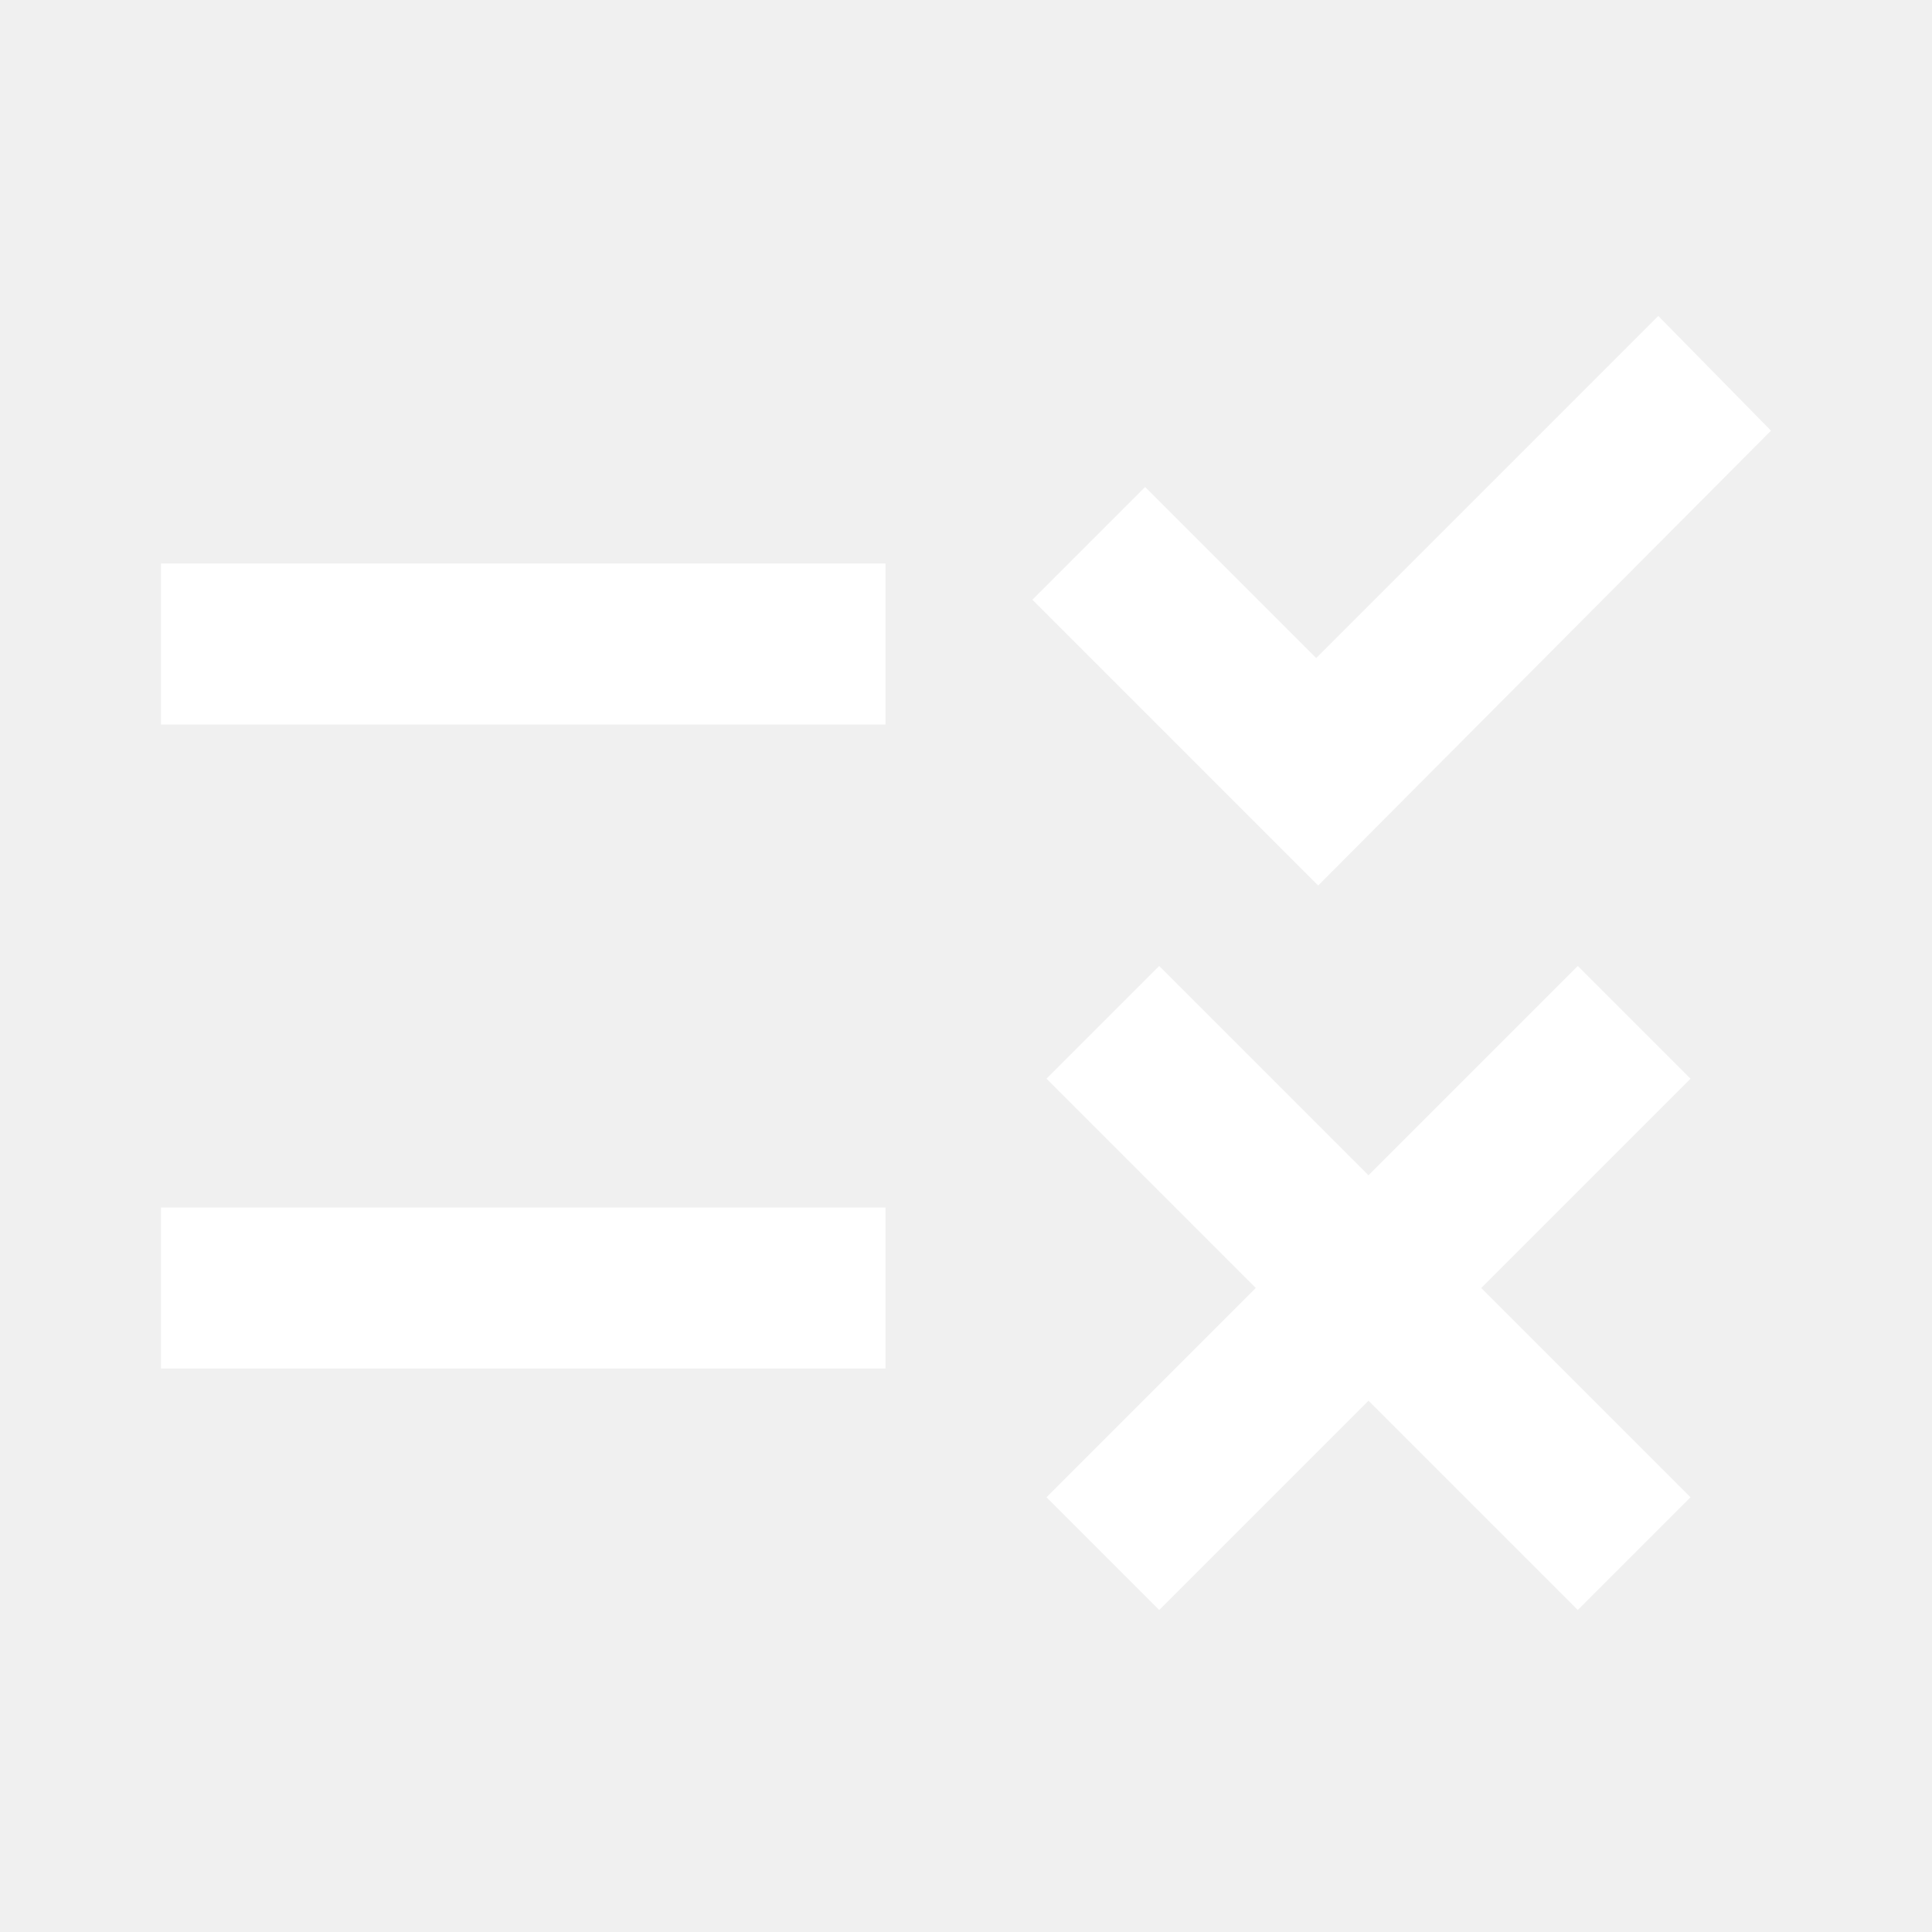
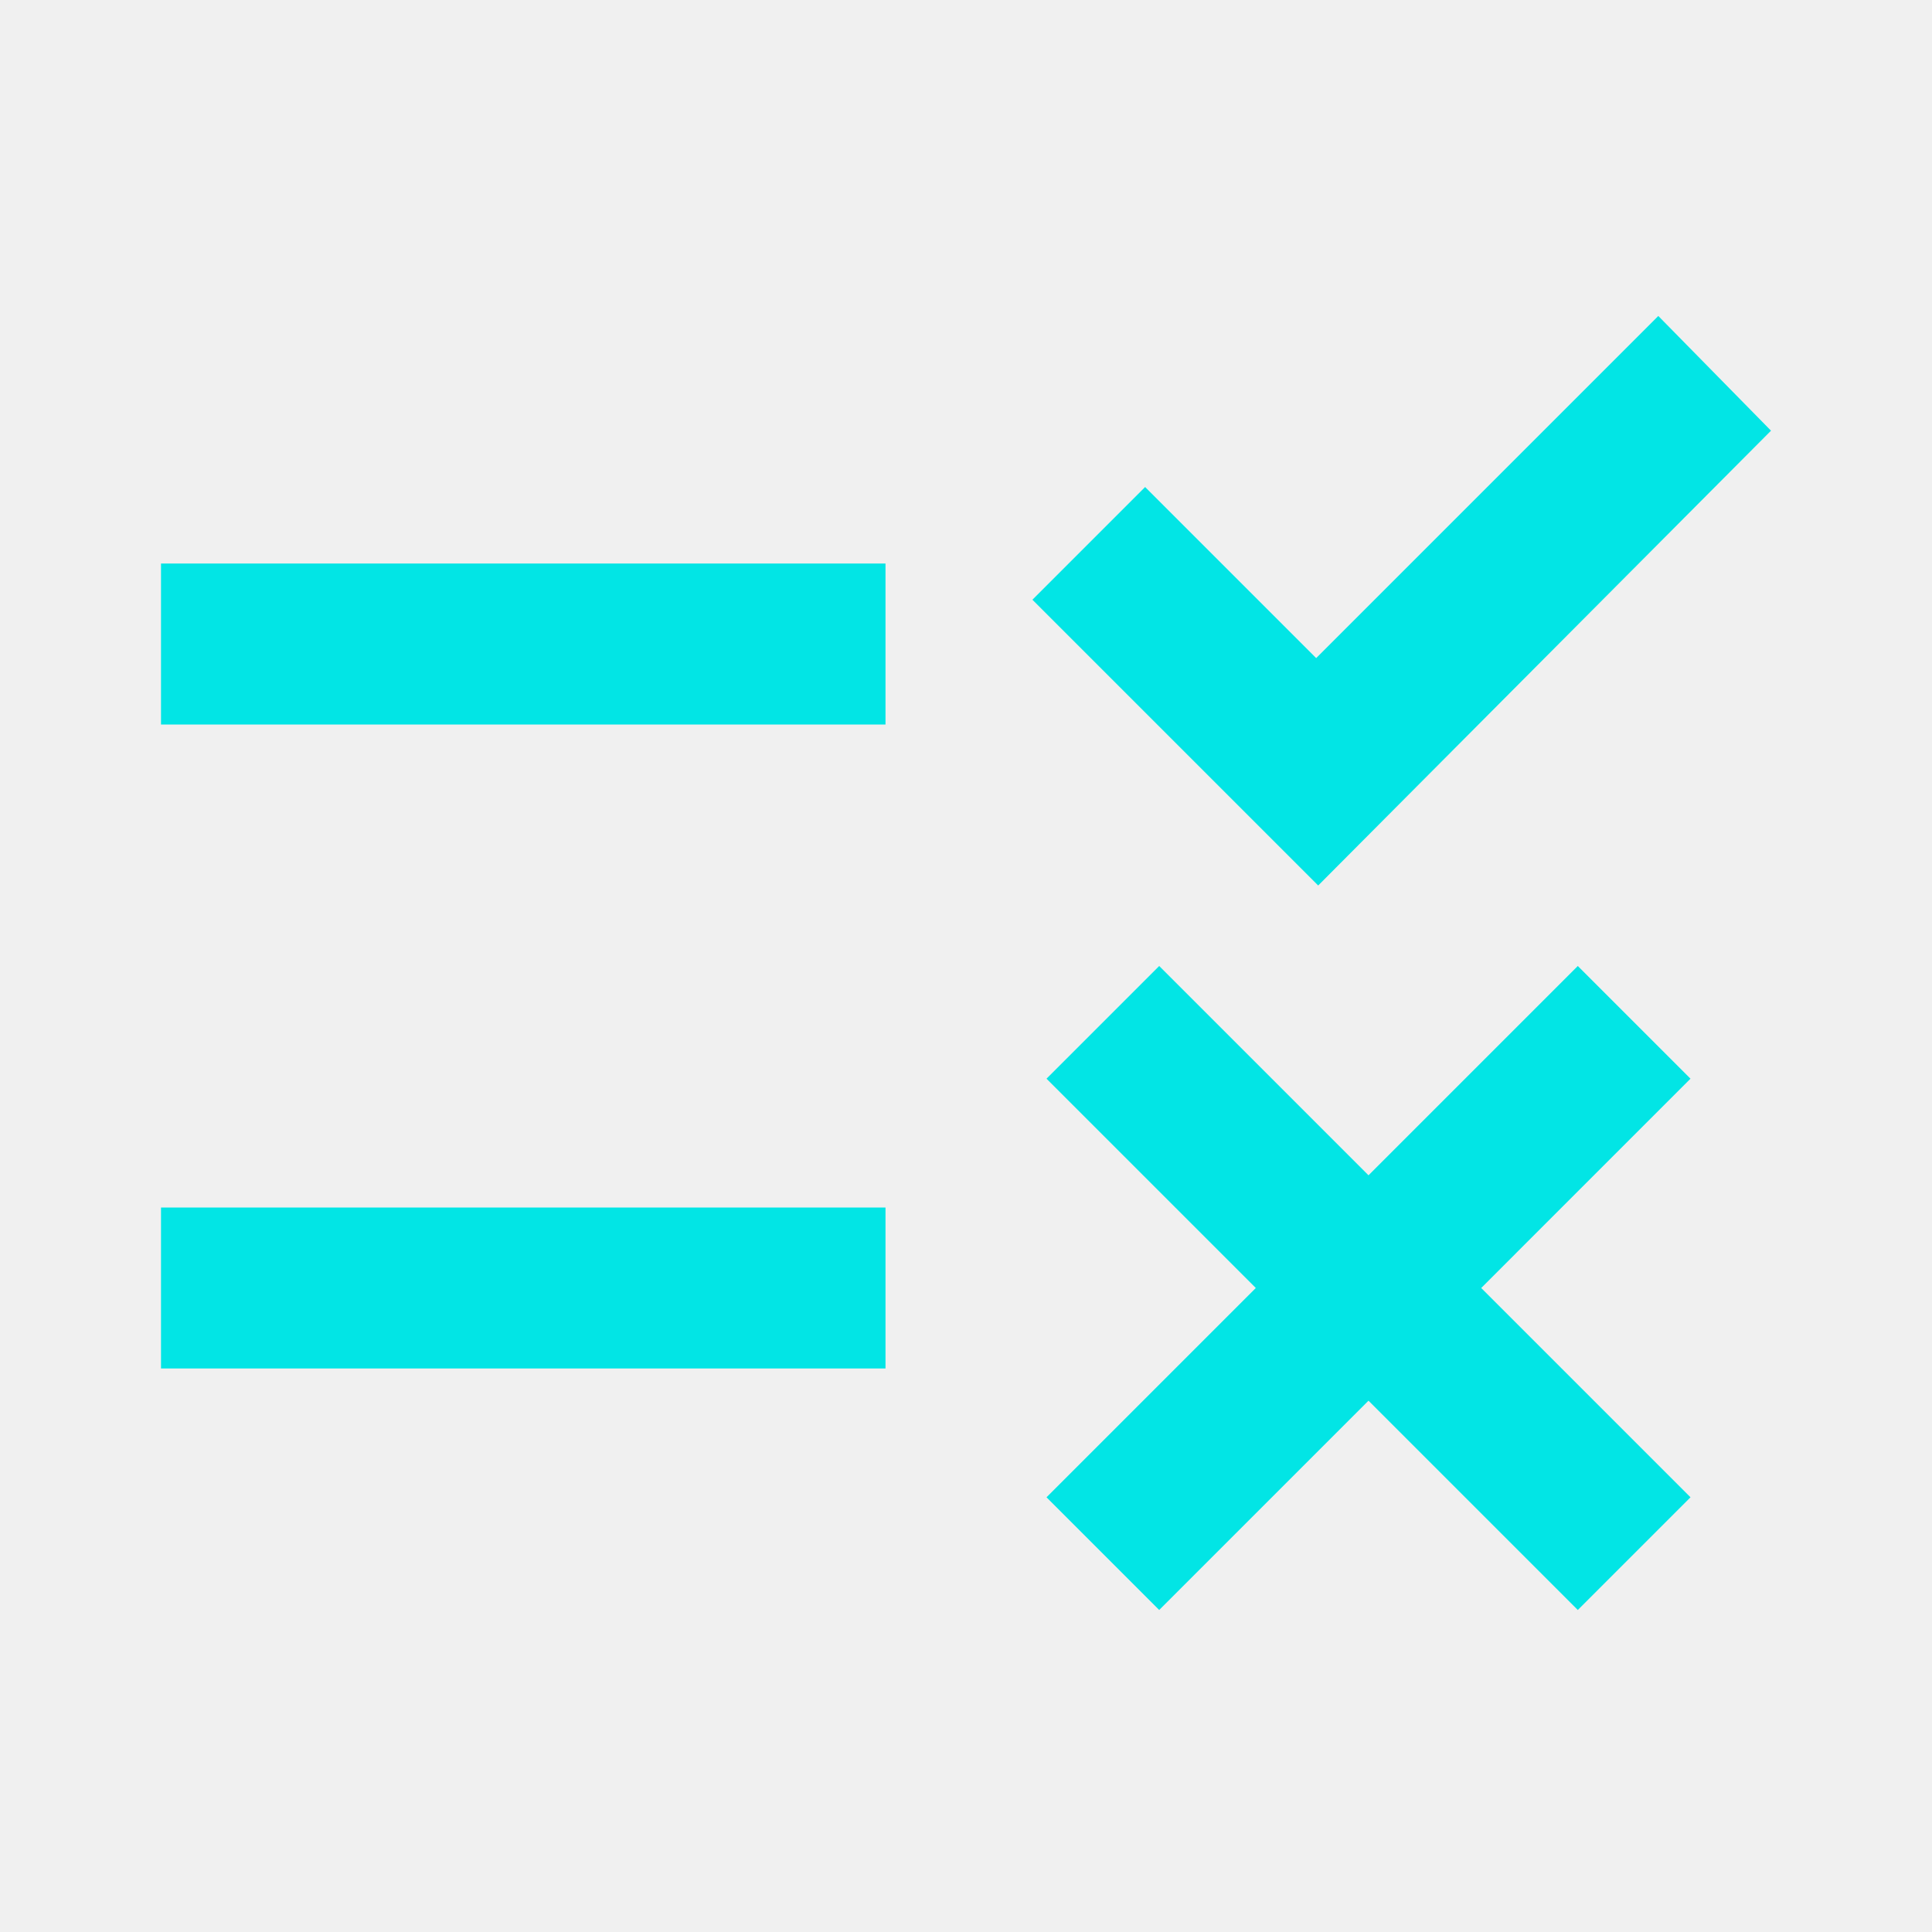
- <svg xmlns="http://www.w3.org/2000/svg" width="1em" height="1em" viewBox="0 0 24 24">
-   <path fill="white" d="M14.4 20L13 18.6l2.6-2.6l-2.6-2.6l1.4-1.4l2.6 2.6l2.6-2.6l1.4 1.4l-2.6 2.6l2.6 2.6l-1.4 1.4l-2.6-2.6l-2.6 2.6Zm1.975-9l-3.55-3.55l1.4-1.4l2.125 2.125l4.25-4.25L22 5.35L16.375 11ZM2 17v-2h9v2H2Zm0-8V7h9v2H2Z" />
+ <svg xmlns="http://www.w3.org/2000/svg" id="SvgjsSvg1018" width="288" height="288" version="1.1">
+   <defs id="SvgjsDefs1019" />
+   <g id="SvgjsG1020">
+     <svg viewBox="0 0 24 24" width="288" height="288">
+       <path fill="#02e5e5" d="M14.4 20L13 18.6l2.6-2.6l-2.6-2.6l1.4-1.4l2.6 2.6l2.6-2.6l1.4 1.4l-2.6 2.6l2.6 2.6l-1.4 1.4l-2.6-2.6l-2.6 2.6Zm1.975-9l-3.55-3.55l1.4-1.4l2.125 2.125l4.25-4.25L22 5.35L16.375 11ZM2 17v-2h9v2H2Zm0-8V7h9v2H2Z" class="colorfff svgShape" />
+     </svg>
+   </g>
</svg>
